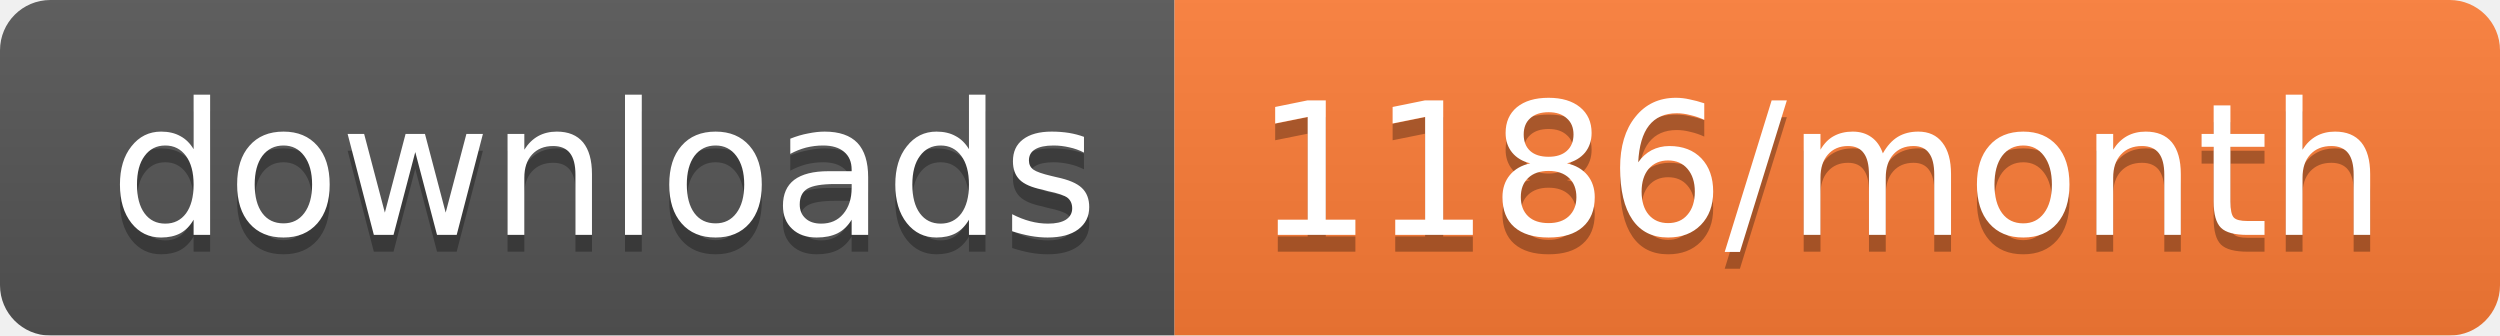
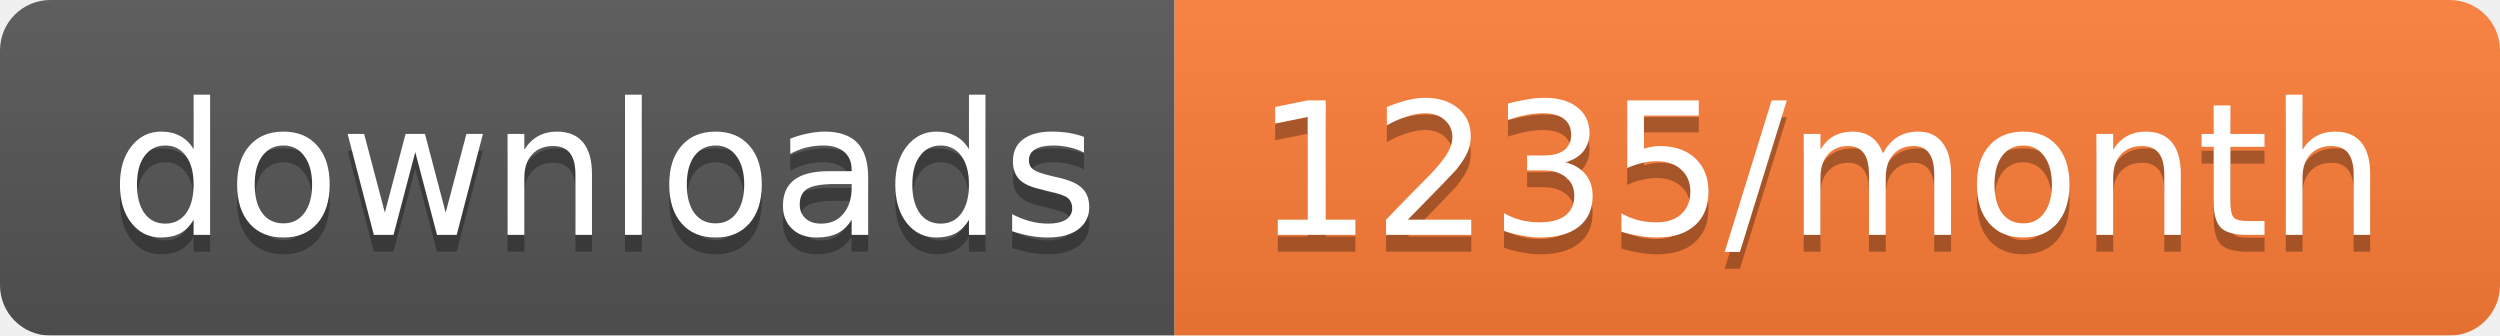
- <svg xmlns="http://www.w3.org/2000/svg" width="149" height="20" aria-label="CRAN downloads 1186/month">
+ <svg xmlns="http://www.w3.org/2000/svg" width="149" height="20" aria-label="CRAN downloads 1235/month">
  <linearGradient id="b" x2="0" y2="100%">
    <stop offset="0" stop-color="#bbb" stop-opacity=".1" />
    <stop offset="1" stop-opacity=".1" />
  </linearGradient>
  <mask id="a">
    <rect width="149" height="20" rx="3" fill="#fff" />
  </mask>
  <g mask="url(#a)">
    <path fill="#555" d="M0 0h70v20H0z" />
    <path fill="#fe7d37" d="M70 0h79v20H70z" />
    <path fill="url(#b)" d="M0 0h149v20H0z" />
  </g>
  <g fill="#fff" text-anchor="middle" font-family="DejaVu Sans,Verdana,Geneva,sans-serif" font-size="11">
    <text x="36" y="15" fill="#010101" fill-opacity=".3">
      downloads
    </text>
    <text x="36" y="14">
      downloads
    </text>
    <text x="108.5" y="15" fill="#010101" fill-opacity=".3">
-       1186/month
+       1235/month
    </text>
    <text x="108.5" y="14">
-       1186/month
+       1235/month
    </text>
  </g>
</svg>
